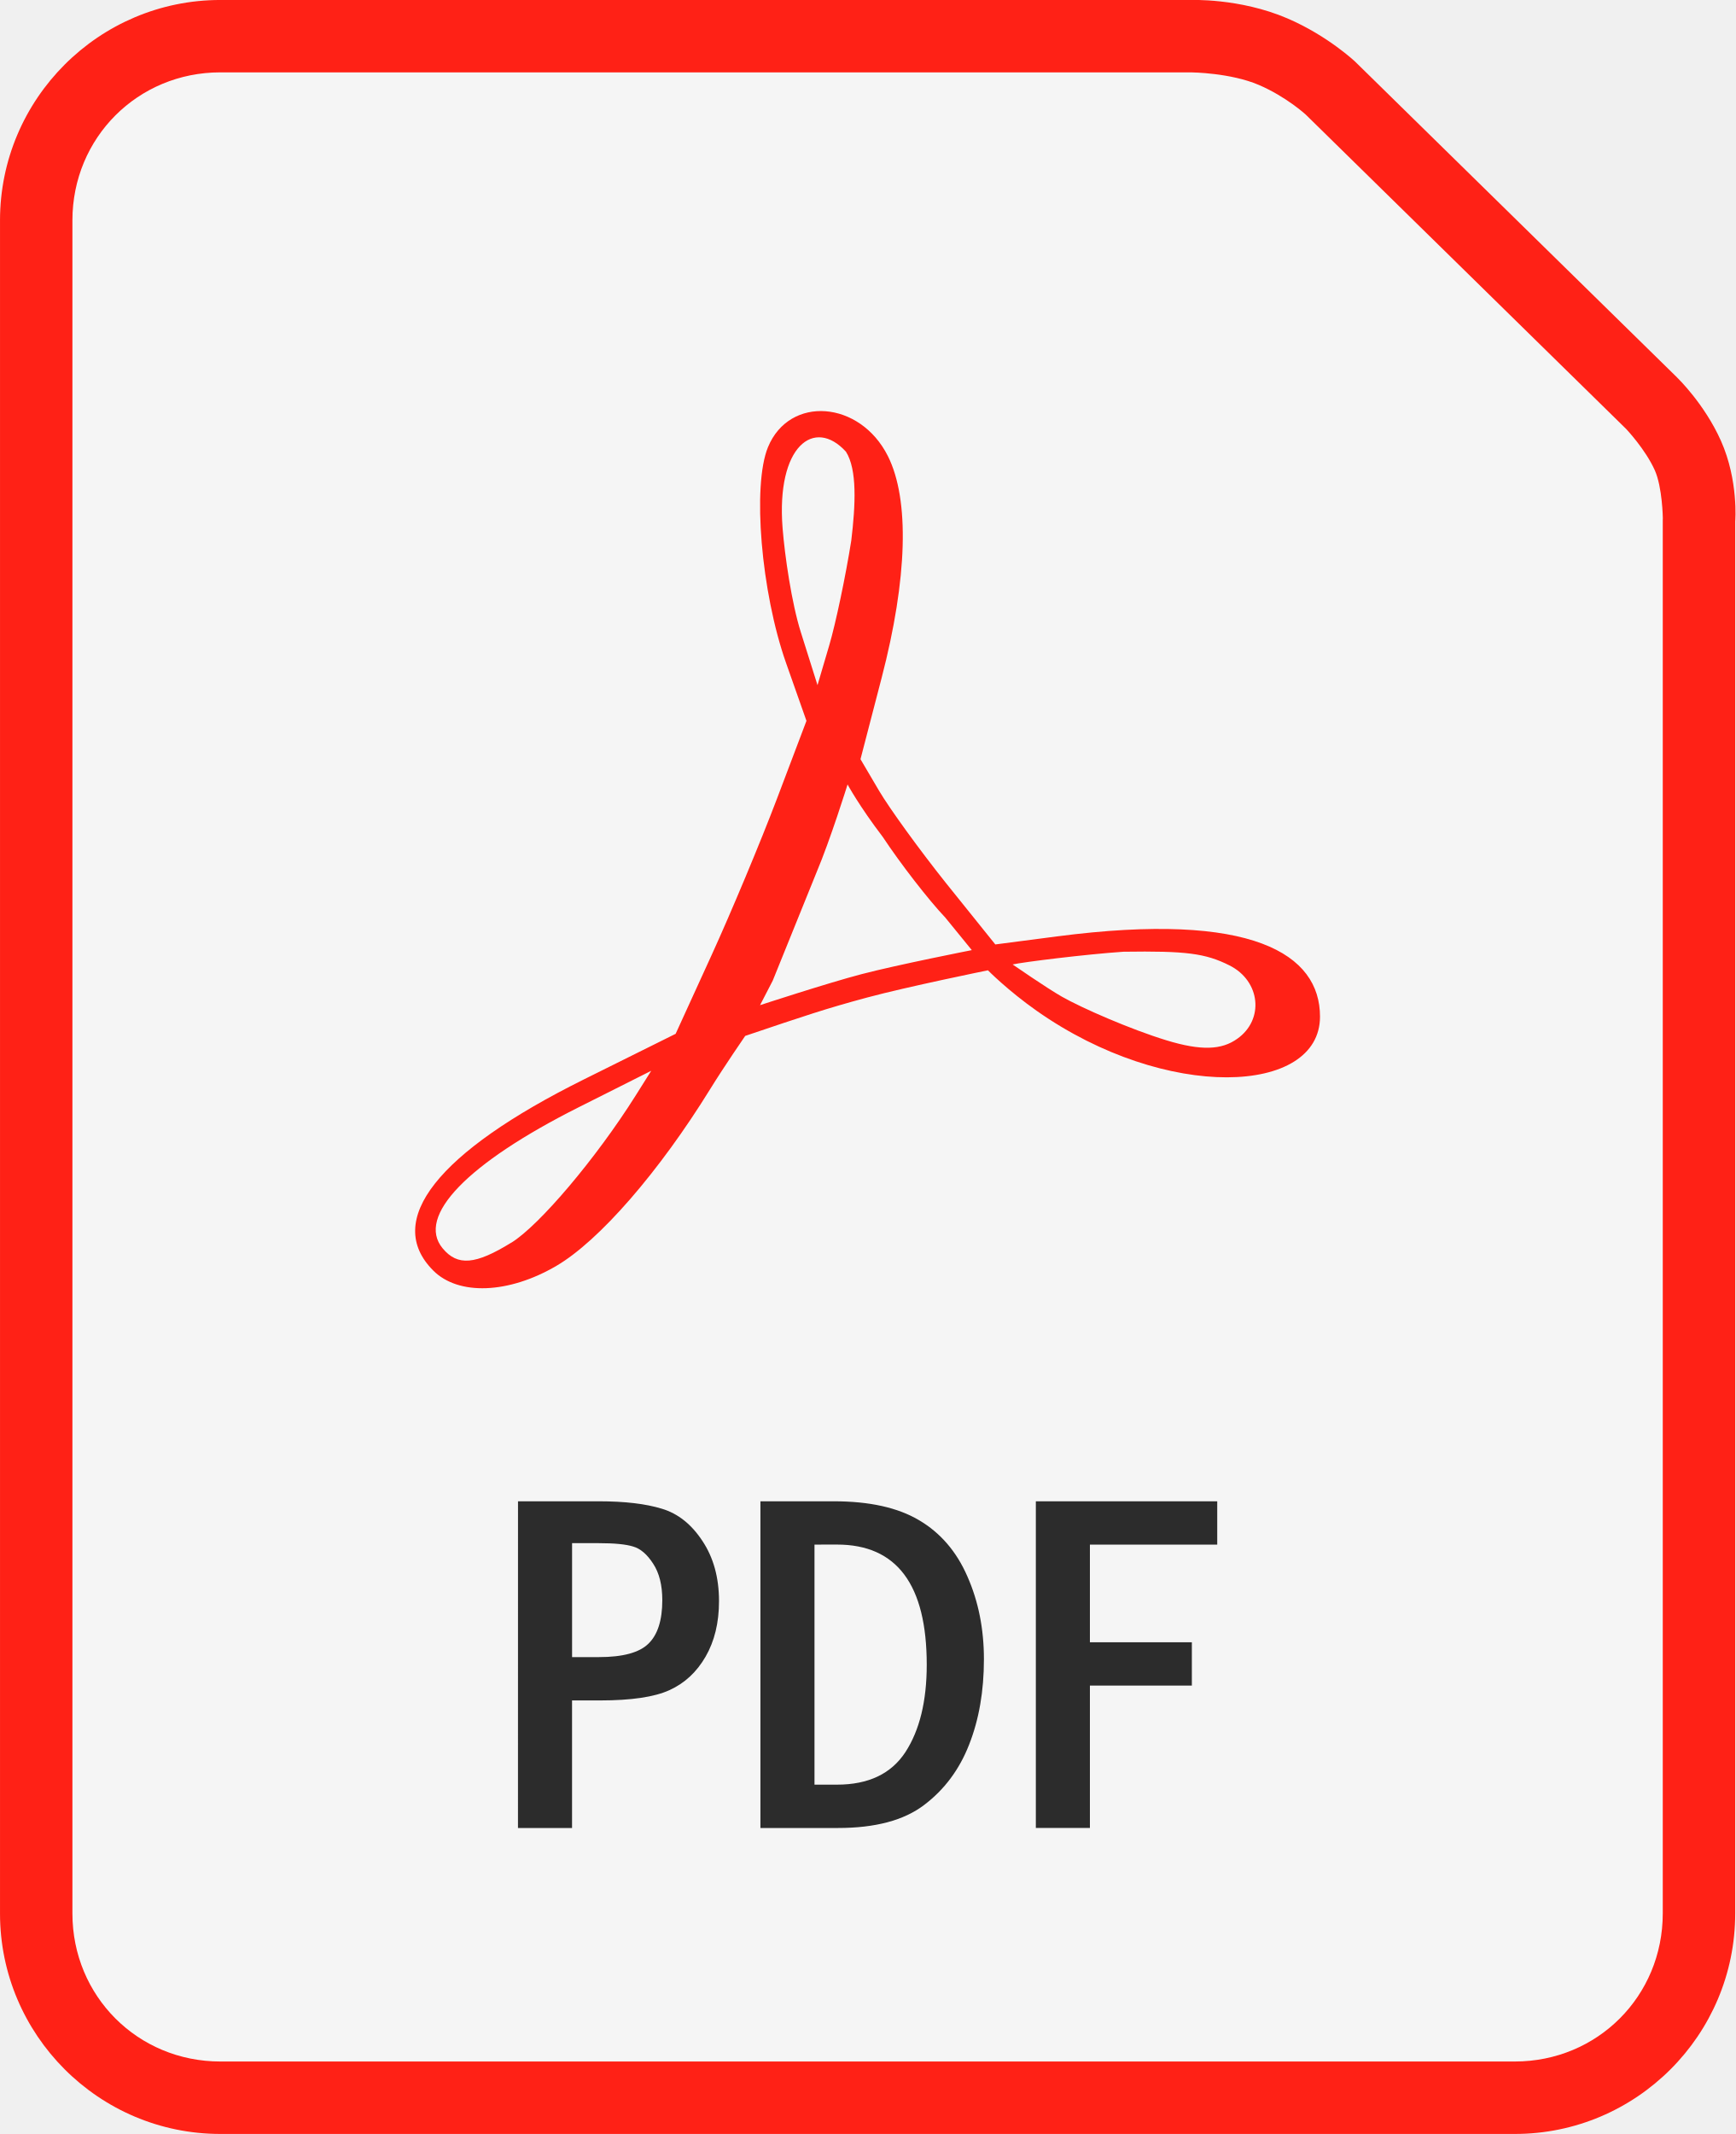
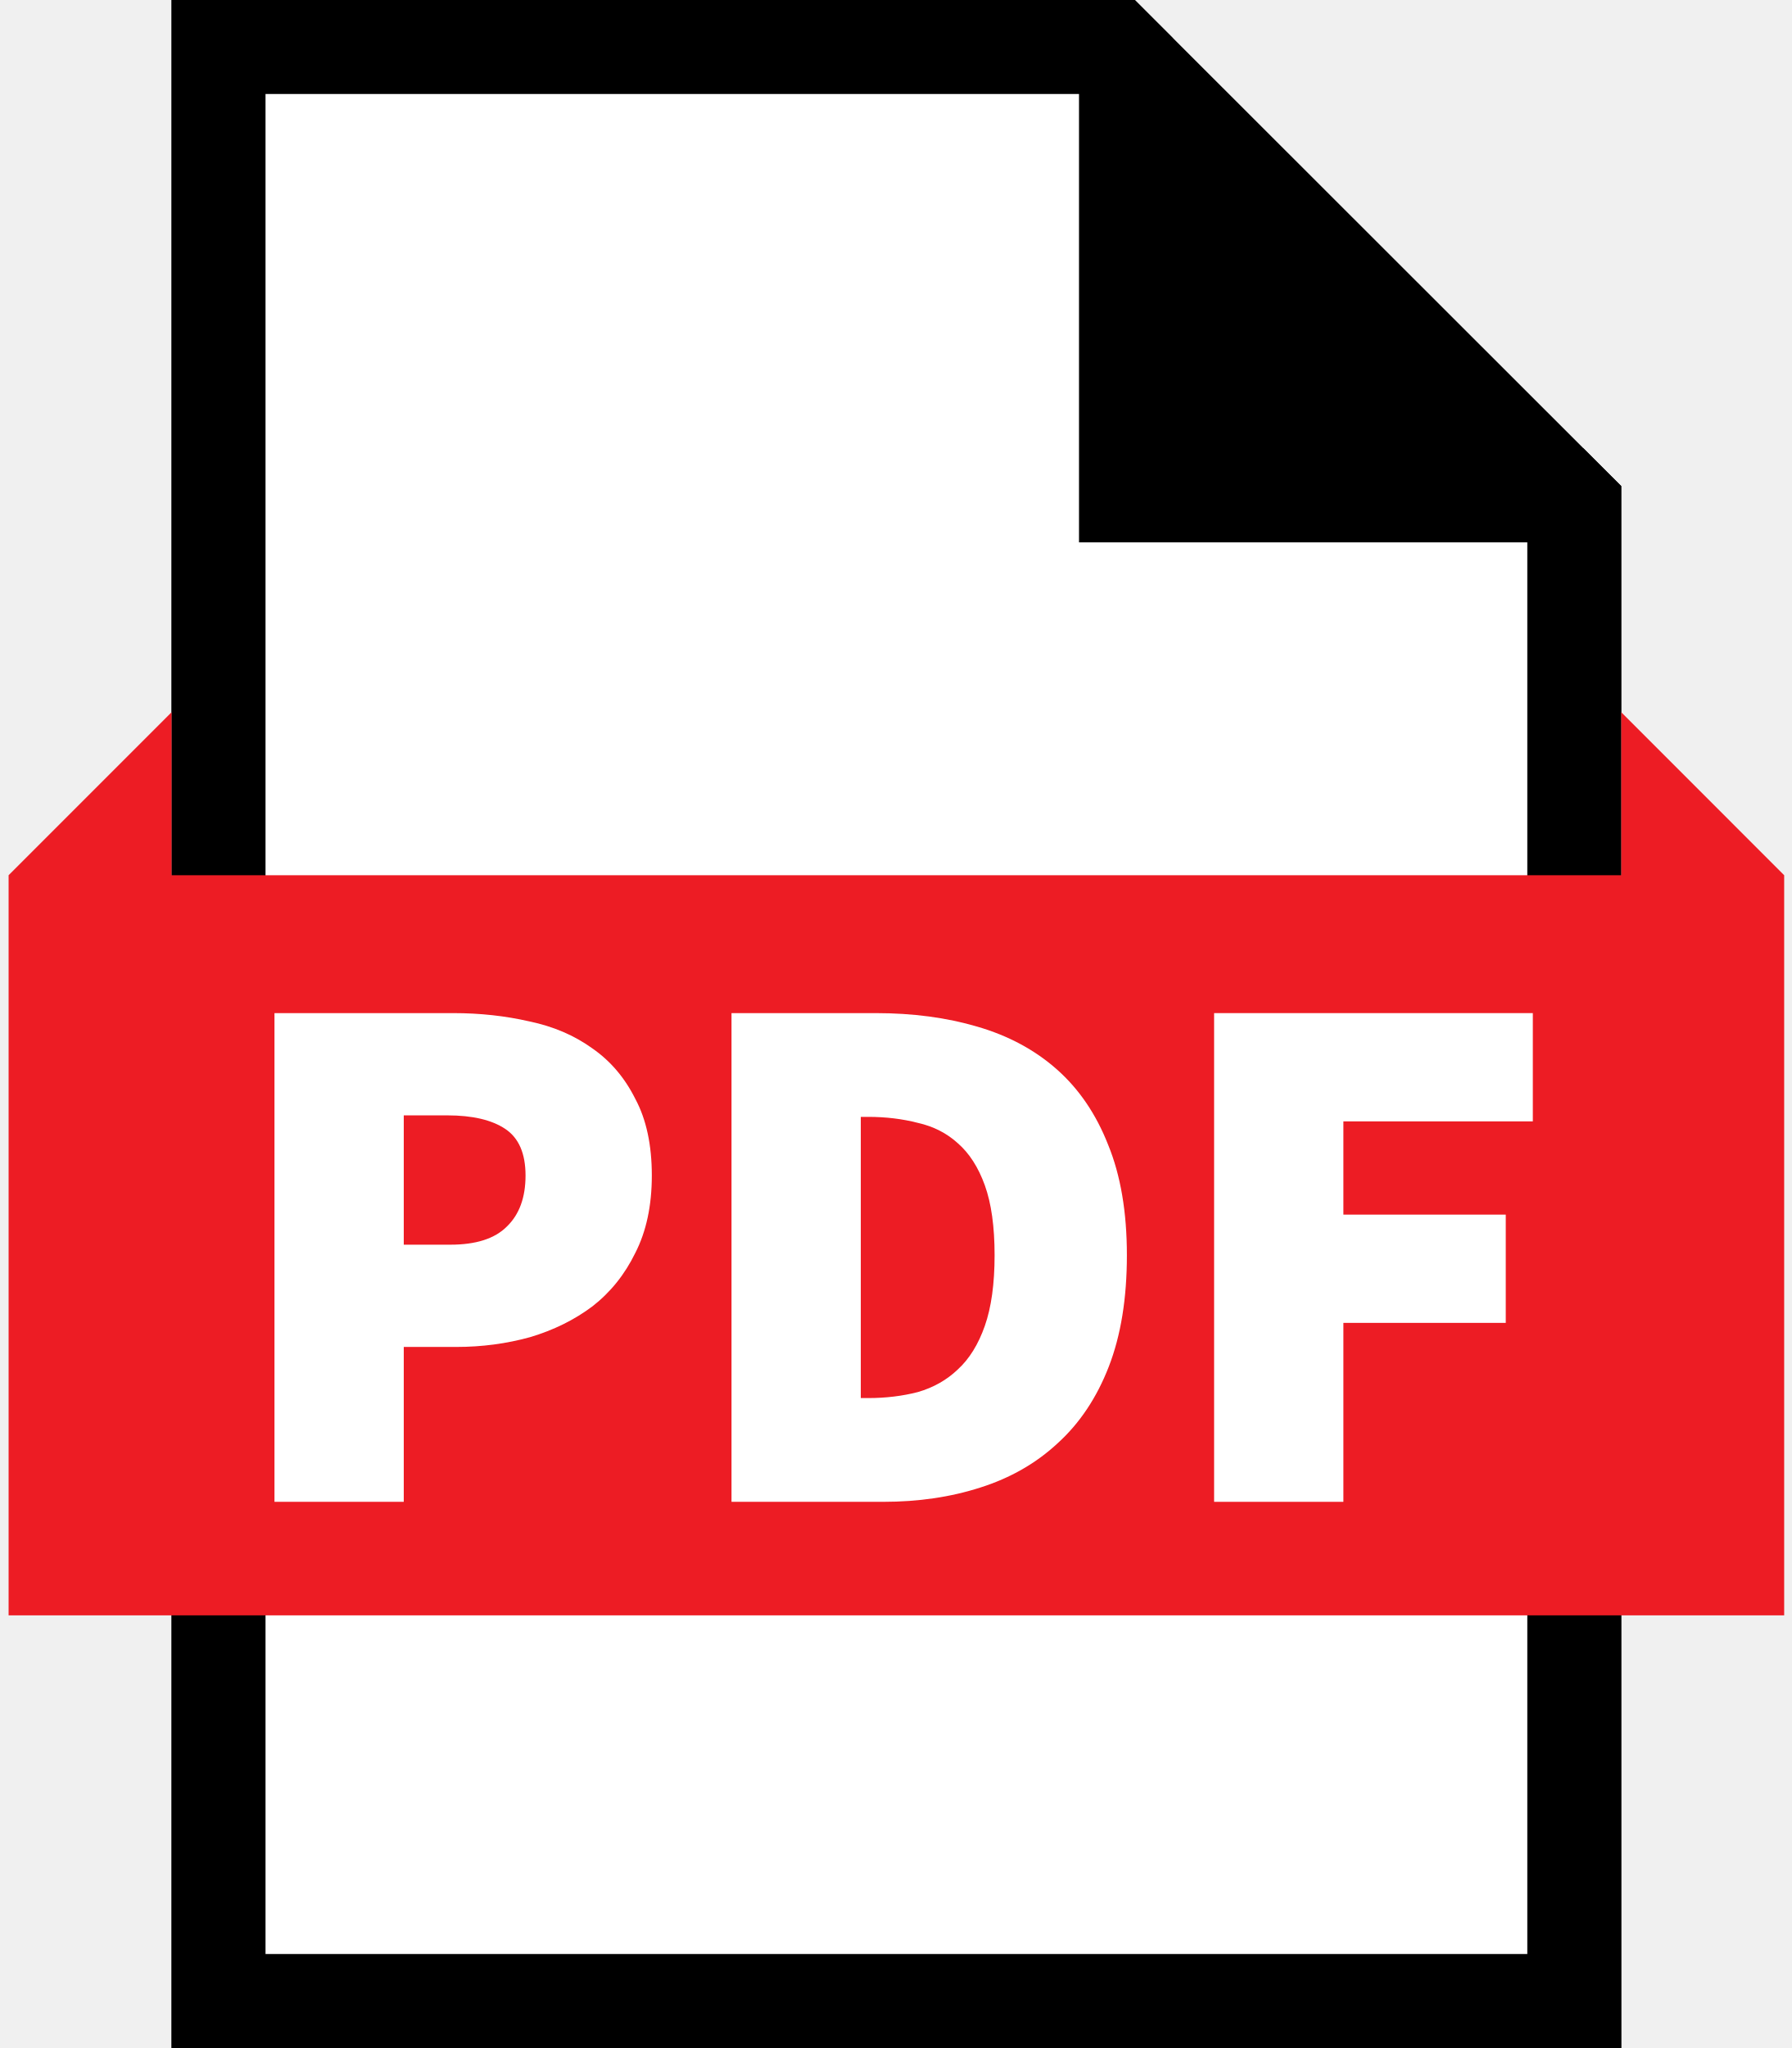
- <svg xmlns="http://www.w3.org/2000/svg" width="75.32mm" height="92.604mm" viewBox="0 0 75.32 92.604">
-   <g transform="translate(53.54806 -183.9753) scale(1.4843)">
-     <path fill="#ff2116" d="M-29.633 123.947c-3.552 0-6.443 2.893-6.443 6.445v49.498c0 3.552 2.891 6.445 6.443 6.445H8.217c3.552 0 6.443-2.893 6.443-6.445v-40.701s.101-1.192-.416-2.352c-.485-1.087-1.275-1.844-1.275-1.844a1.058 1.058 0 0 0-.006-.008l-9.391-9.211a1.058 1.058 0 0 0-.016-.016s-.802-.763-1.99-1.273c-1.399-.601-2.842-.537-2.842-.537l.021-.002z" color="#000" font-family="sans-serif" overflow="visible" paint-order="markers fill stroke" style="line-height:normal;font-variant-ligatures:normal;font-variant-position:normal;font-variant-caps:normal;font-variant-numeric:normal;font-variant-alternates:normal;font-feature-settings:normal;text-indent:0;text-align:start;text-decoration-line:none;text-decoration-style:solid;text-decoration-color:#000000;text-transform:none;text-orientation:mixed;white-space:normal;shape-padding:0;isolation:auto;mix-blend-mode:normal;solid-color:#000000;solid-opacity:1" />
-     <path fill="#f5f5f5" d="M-29.633 126.064h28.379a1.058 1.058 0 0 0 .021 0s1.135.011 1.965.367c.799.343 1.365.862 1.369.865 0.0 0.0.004.004.004.004l9.367 9.189s.564.596.838 1.209c.221.495.234 1.4.234 1.4a1.058 1.058 0 0 0-.002.045v40.746c0 2.416-1.91 4.328-4.326 4.328H-29.633c-2.416 0-4.326-1.912-4.326-4.328v-49.498c0-2.416 1.91-4.328 4.326-4.328z" color="#000" font-family="sans-serif" overflow="visible" paint-order="markers fill stroke" style="line-height:normal;font-variant-ligatures:normal;font-variant-position:normal;font-variant-caps:normal;font-variant-numeric:normal;font-variant-alternates:normal;font-feature-settings:normal;text-indent:0;text-align:start;text-decoration-line:none;text-decoration-style:solid;text-decoration-color:#000000;text-transform:none;text-orientation:mixed;white-space:normal;shape-padding:0;isolation:auto;mix-blend-mode:normal;solid-color:#000000;solid-opacity:1" />
-     <path fill="#ff2116" d="M-23.408 161.093c-1.457-1.457.119-3.458 4.396-5.584l2.691-1.337 1.048-2.294c.577-1.262 1.437-3.32 1.913-4.575l.864-2.281-.595-1.688c-.732-2.075-.993-5.194-.529-6.316.629-1.519 2.69-1.363 3.506.265.637 1.272.572 3.575-.183 6.479l-.619 2.381.545.926c.3.509 1.176 1.719 1.948 2.687l1.449 1.803 1.803-.235c5.729-.748 7.691.523 7.691 2.345 0 2.299-4.498 2.489-8.276-.164-.85-.597-1.434-1.19-1.434-1.19s-2.367.482-3.532.796c-1.203.324-1.803.527-3.565 1.122 0 0-.618.898-1.021 1.55-1.499 2.428-3.248 4.44-4.498 5.172-1.399.82-2.866.876-3.604.137zm2.286-.817c.819-.506 2.476-2.466 3.623-4.286l.464-.737-2.115 1.063c-3.267 1.642-4.761 3.19-3.984 4.127.437.526.959.482 2.011-.168zm21.218-5.956c.801-.561.685-1.691-.221-2.147-.705-.355-1.273-.428-3.103-.401-1.125.077-2.934.303-3.24.372 0 0 .994.687 1.435.939.587.335 2.015.958 3.057 1.277 1.028.315 1.622.281 2.073-.041zm-8.532-3.546c-.485-.51-1.309-1.573-1.832-2.363-.684-.896-1.026-1.529-1.026-1.529s-.5 1.607-.909 2.574l-1.279 3.161-.371.717s1.971-.646 2.974-.908c1.062-.277 3.218-.701 3.218-.701zm-2.749-11.026c.124-1.038.176-2.073-.157-2.596-.925-1.011-2.041-.168-1.852 2.235.064.808.264 2.19.533 3.042l.488 1.549.344-1.166c.189-.642.479-2.02.644-3.064z" />
-     <path fill="#2c2c2c" d="M-20.93 167.839h2.365q1.134 0 1.84.217.707.21 1.189.945.483.728.483 1.756 0 .945-.392 1.623-.392.679-1.057.98-.658.301-2.029.301h-.819v3.729h-1.581zm1.581 1.224v3.331h.784q1.05 0 1.448-.392.406-.392.406-1.273 0-.658-.266-1.064-.266-.413-.588-.504-.315-.098-1.001-.098zm5.507-1.224h2.148q1.56 0 2.491.553.938.553 1.413 1.644.483 1.092.483 2.421 0 1.399-.434 2.498-.427 1.092-1.315 1.763-.882.672-2.519.672h-2.267zm1.581 1.266v7.018h.658q1.378 0 2.001-.952.623-.959.623-2.554 0-3.513-2.624-3.513zm6.472-1.266h5.304v1.266H-4.208v2.855h2.981v1.266h-2.981v4.163h-1.581z" font-family="Franklin Gothic Medium Cond" letter-spacing="0" style="line-height:125%;-inkscape-font-specification:'Franklin Gothic Medium Cond'" word-spacing="4.26" />
+ <svg xmlns="http://www.w3.org/2000/svg" enable-background="new 0 0 334.371 380.563" version="1.1" viewBox="0 0 14 16" xml:space="preserve">
+   <g transform="matrix(.04589 0 0 .04589 -.66877 -.73379)">
+     <polygon points="51.791 356.65 51.791 23.99 204.5 23.99 282.65 102.07 282.65 356.65" fill="#fff" stroke-width="212.65" />
+     <path d="m201.19 31.99 73.46 73.393v243.26h-214.86v-316.66h141.4m6.623-16h-164.02v348.66h246.85v-265.9z" stroke-width="21.791" />
+   </g>
+   <g transform="matrix(.04589 0 0 .04589 -.66877 -.73379)">
+     <polygon points="282.65 356.65 51.791 356.65 51.791 23.99 204.5 23.99 206.31 25.8 206.31 100.33 280.9 100.33 282.65 102.07" fill="#fff" stroke-width="212.65" />
+     <path d="m198.31 31.99v76.337h76.337v240.32h-214.86v-316.66h138.52m9.5-16h-164.02v348.66h246.85v-265.9l-6.43-6.424h-69.907v-69.842z" stroke-width="21.791" />
+   </g>
+   <g transform="matrix(.04589 0 0 .04589 -.66877 -.73379)" stroke-width="21.791">
+     <polygon points="258.31 87.75 219.64 87.75 219.64 48.667 258.31 86.38" />
+     <path d="m227.64 67.646 12.41 12.104h-12.41v-12.104m-5.002-27.229h-10.998v55.333h54.666v-12.742z" />
+   </g>
+   <g transform="matrix(.04589 0 0 .04589 -.66877 -.73379)" fill="#ed1c24" stroke-width="212.65">
+     <polygon points="311.89 284.49 22.544 284.49 22.544 167.68 37.291 152.94 37.291 171.49 297.15 171.49 297.15 152.94 311.89 167.68" />
+     <path d="m303.65 168.63 1.747 1.747v107.62h-276.35v-107.62l1.747-1.747v9.362h272.85v-9.362m-12.999-31.385v27.747h-246.86v-27.747l-27.747 27.747v126h302.35v-126z" />
+   </g>
+   <rect x="1.722" y="7.954" width="10.684" height="4.031" fill="none" />
+   <g transform="matrix(.04589 0 0 .04589 1.7219 11.733)" fill="#fff" stroke-width="21.791" aria-label="PDF">
+     <path d="m9.216 0v-83.2h30.464q6.784 0 12.928 1.408 6.144 1.28 10.752 4.608 4.608 3.2 7.296 8.576 2.816 5.248 2.816 13.056 0 7.68-2.816 13.184-2.688 5.504-7.296 9.088-4.608 3.456-10.624 5.248-6.016 1.664-12.544 1.664h-8.96v26.368zm22.016-43.776h7.936q6.528 0 9.6-3.072 3.2-3.072 3.2-8.704t-3.456-7.936-9.856-2.304h-7.424z" />
+     <path d="m87.04 0v-83.2h24.576q9.472 0 17.28 2.304 7.936 2.304 13.568 7.296t8.704 12.8q3.2 7.808 3.2 18.816t-3.072 18.944-8.704 13.056q-5.504 5.12-13.184 7.552-7.552 2.432-16.512 2.432zm22.016-17.664h1.28q4.48 0 8.448-1.024 3.968-1.152 6.784-3.84 2.944-2.688 4.608-7.424t1.664-12.032-1.664-11.904-4.608-7.168q-2.816-2.56-6.784-3.456-3.968-1.024-8.448-1.024h-1.28z" />
+     <path d="m169.22 0v-83.2h54.272v18.432h-32.256v15.872h27.648v18.432h-27.648v30.464z" />
  </g>
</svg>
